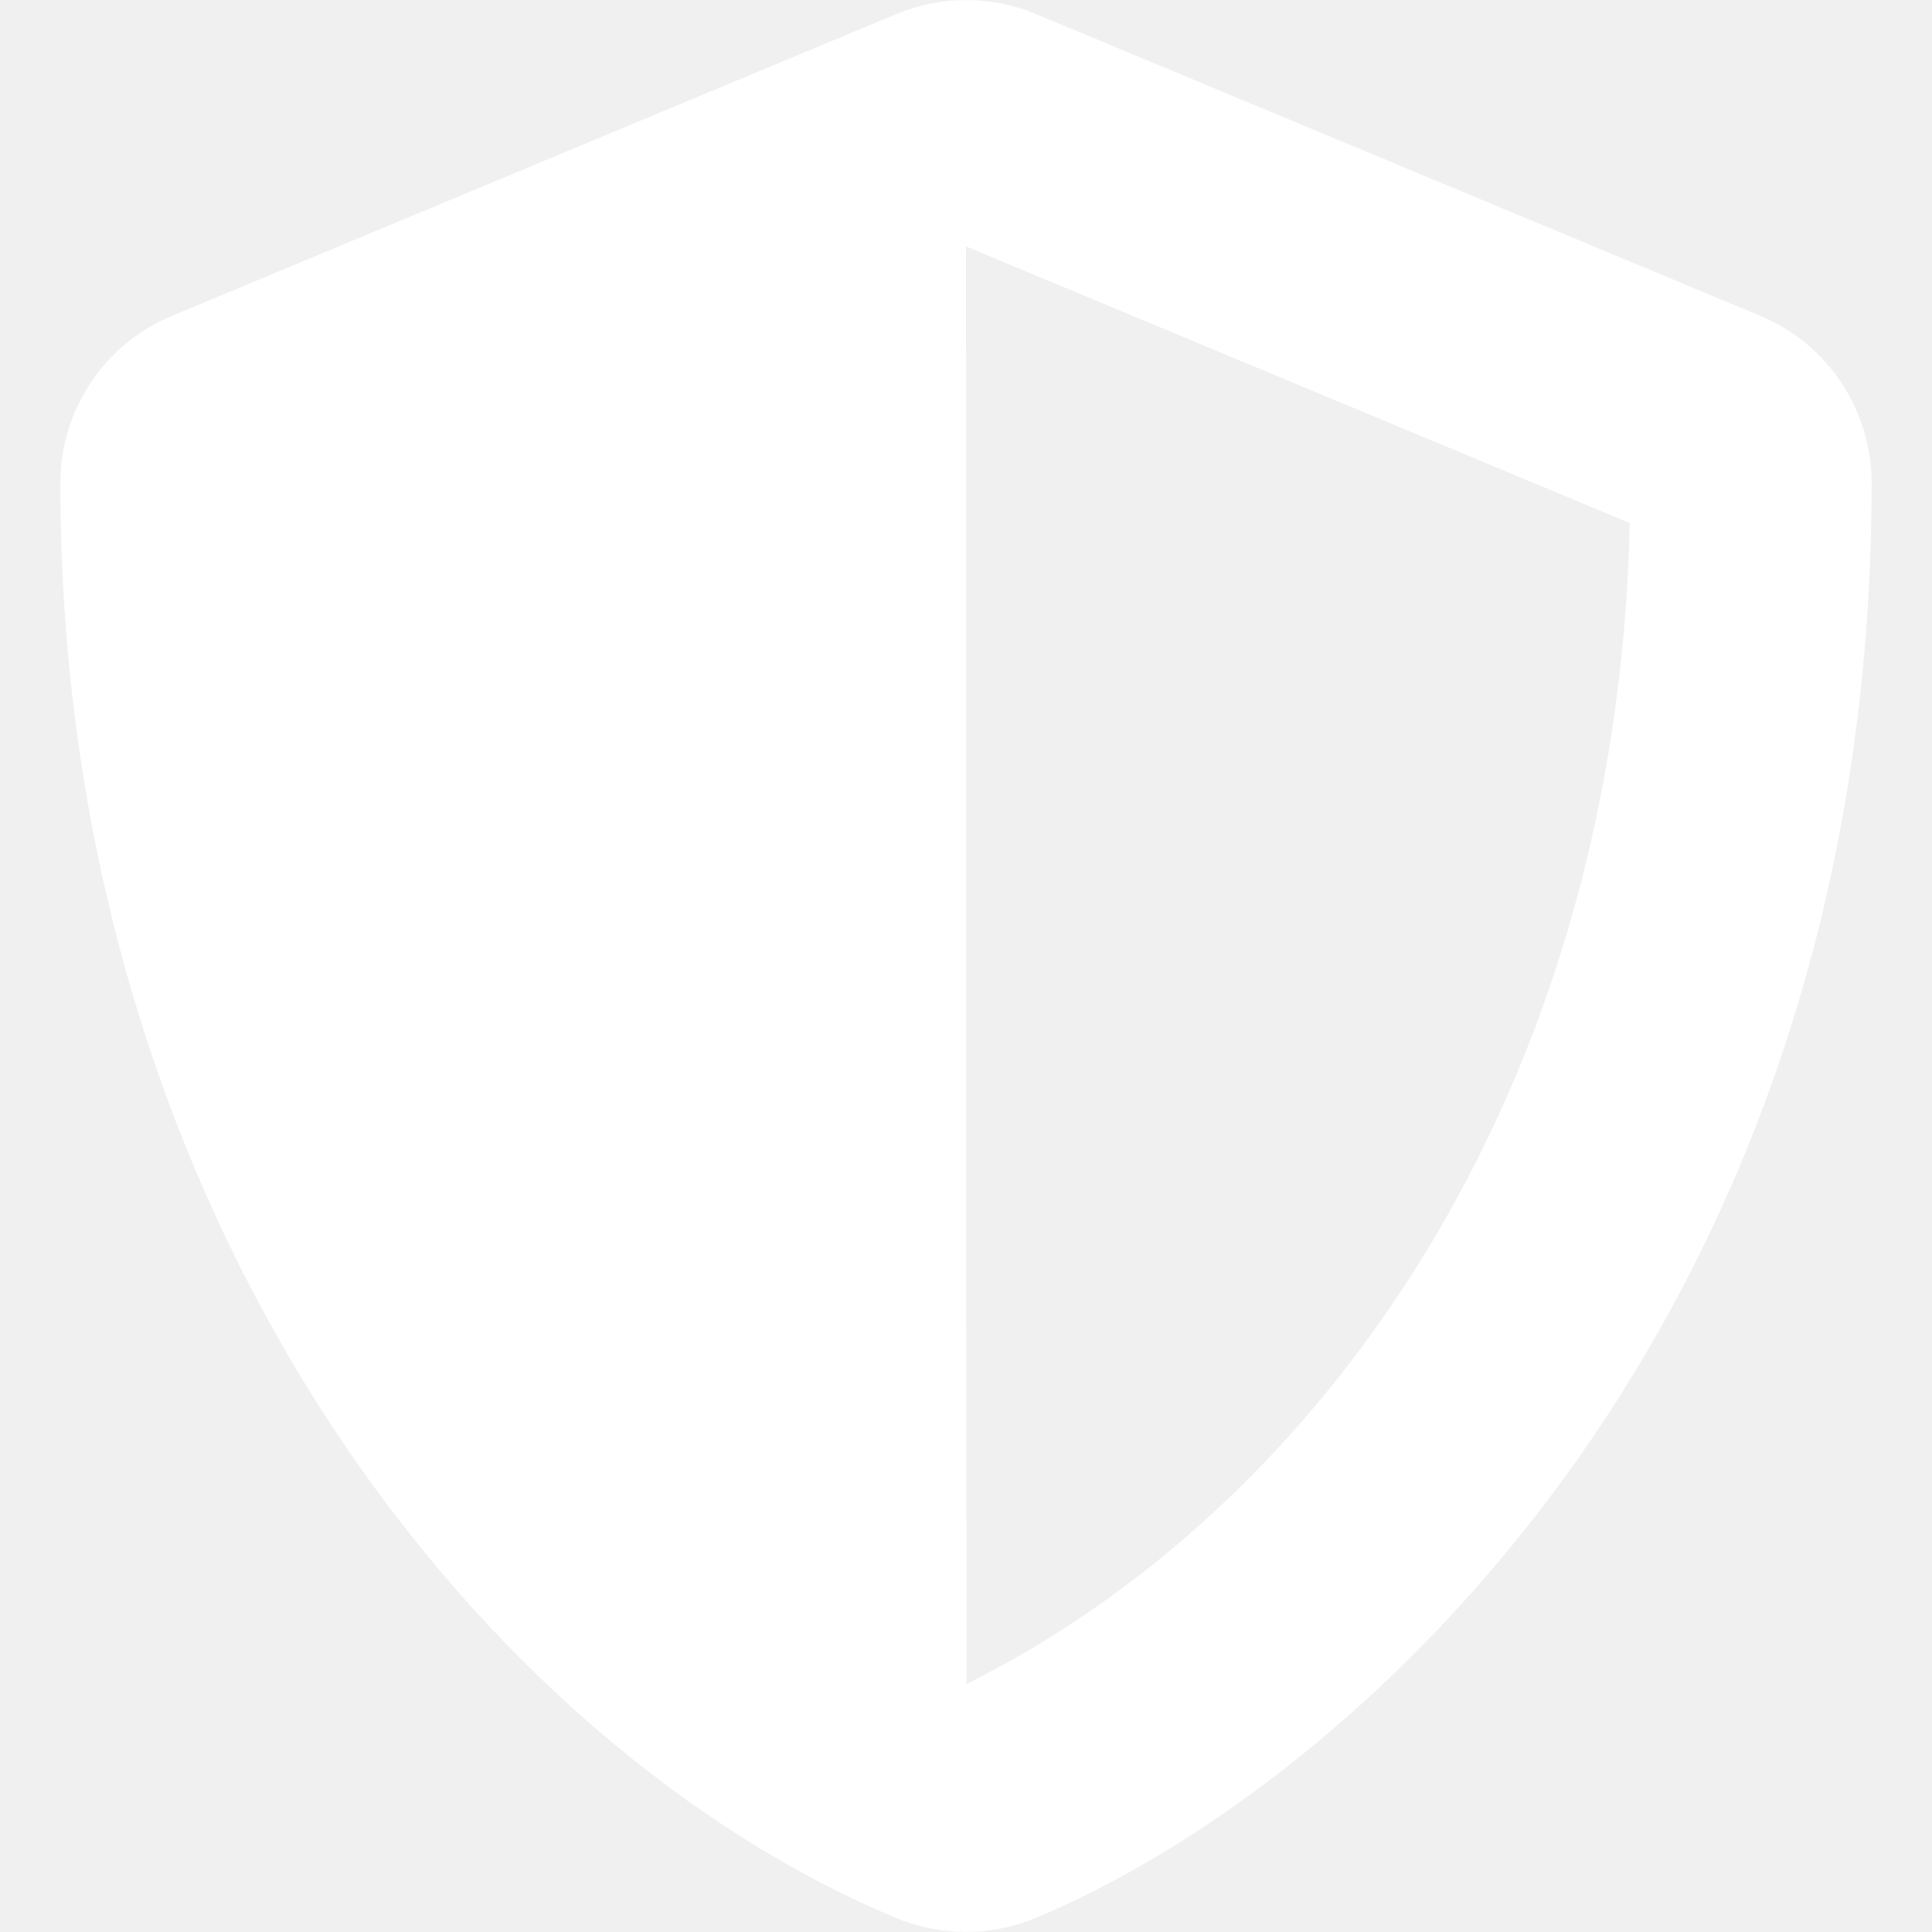
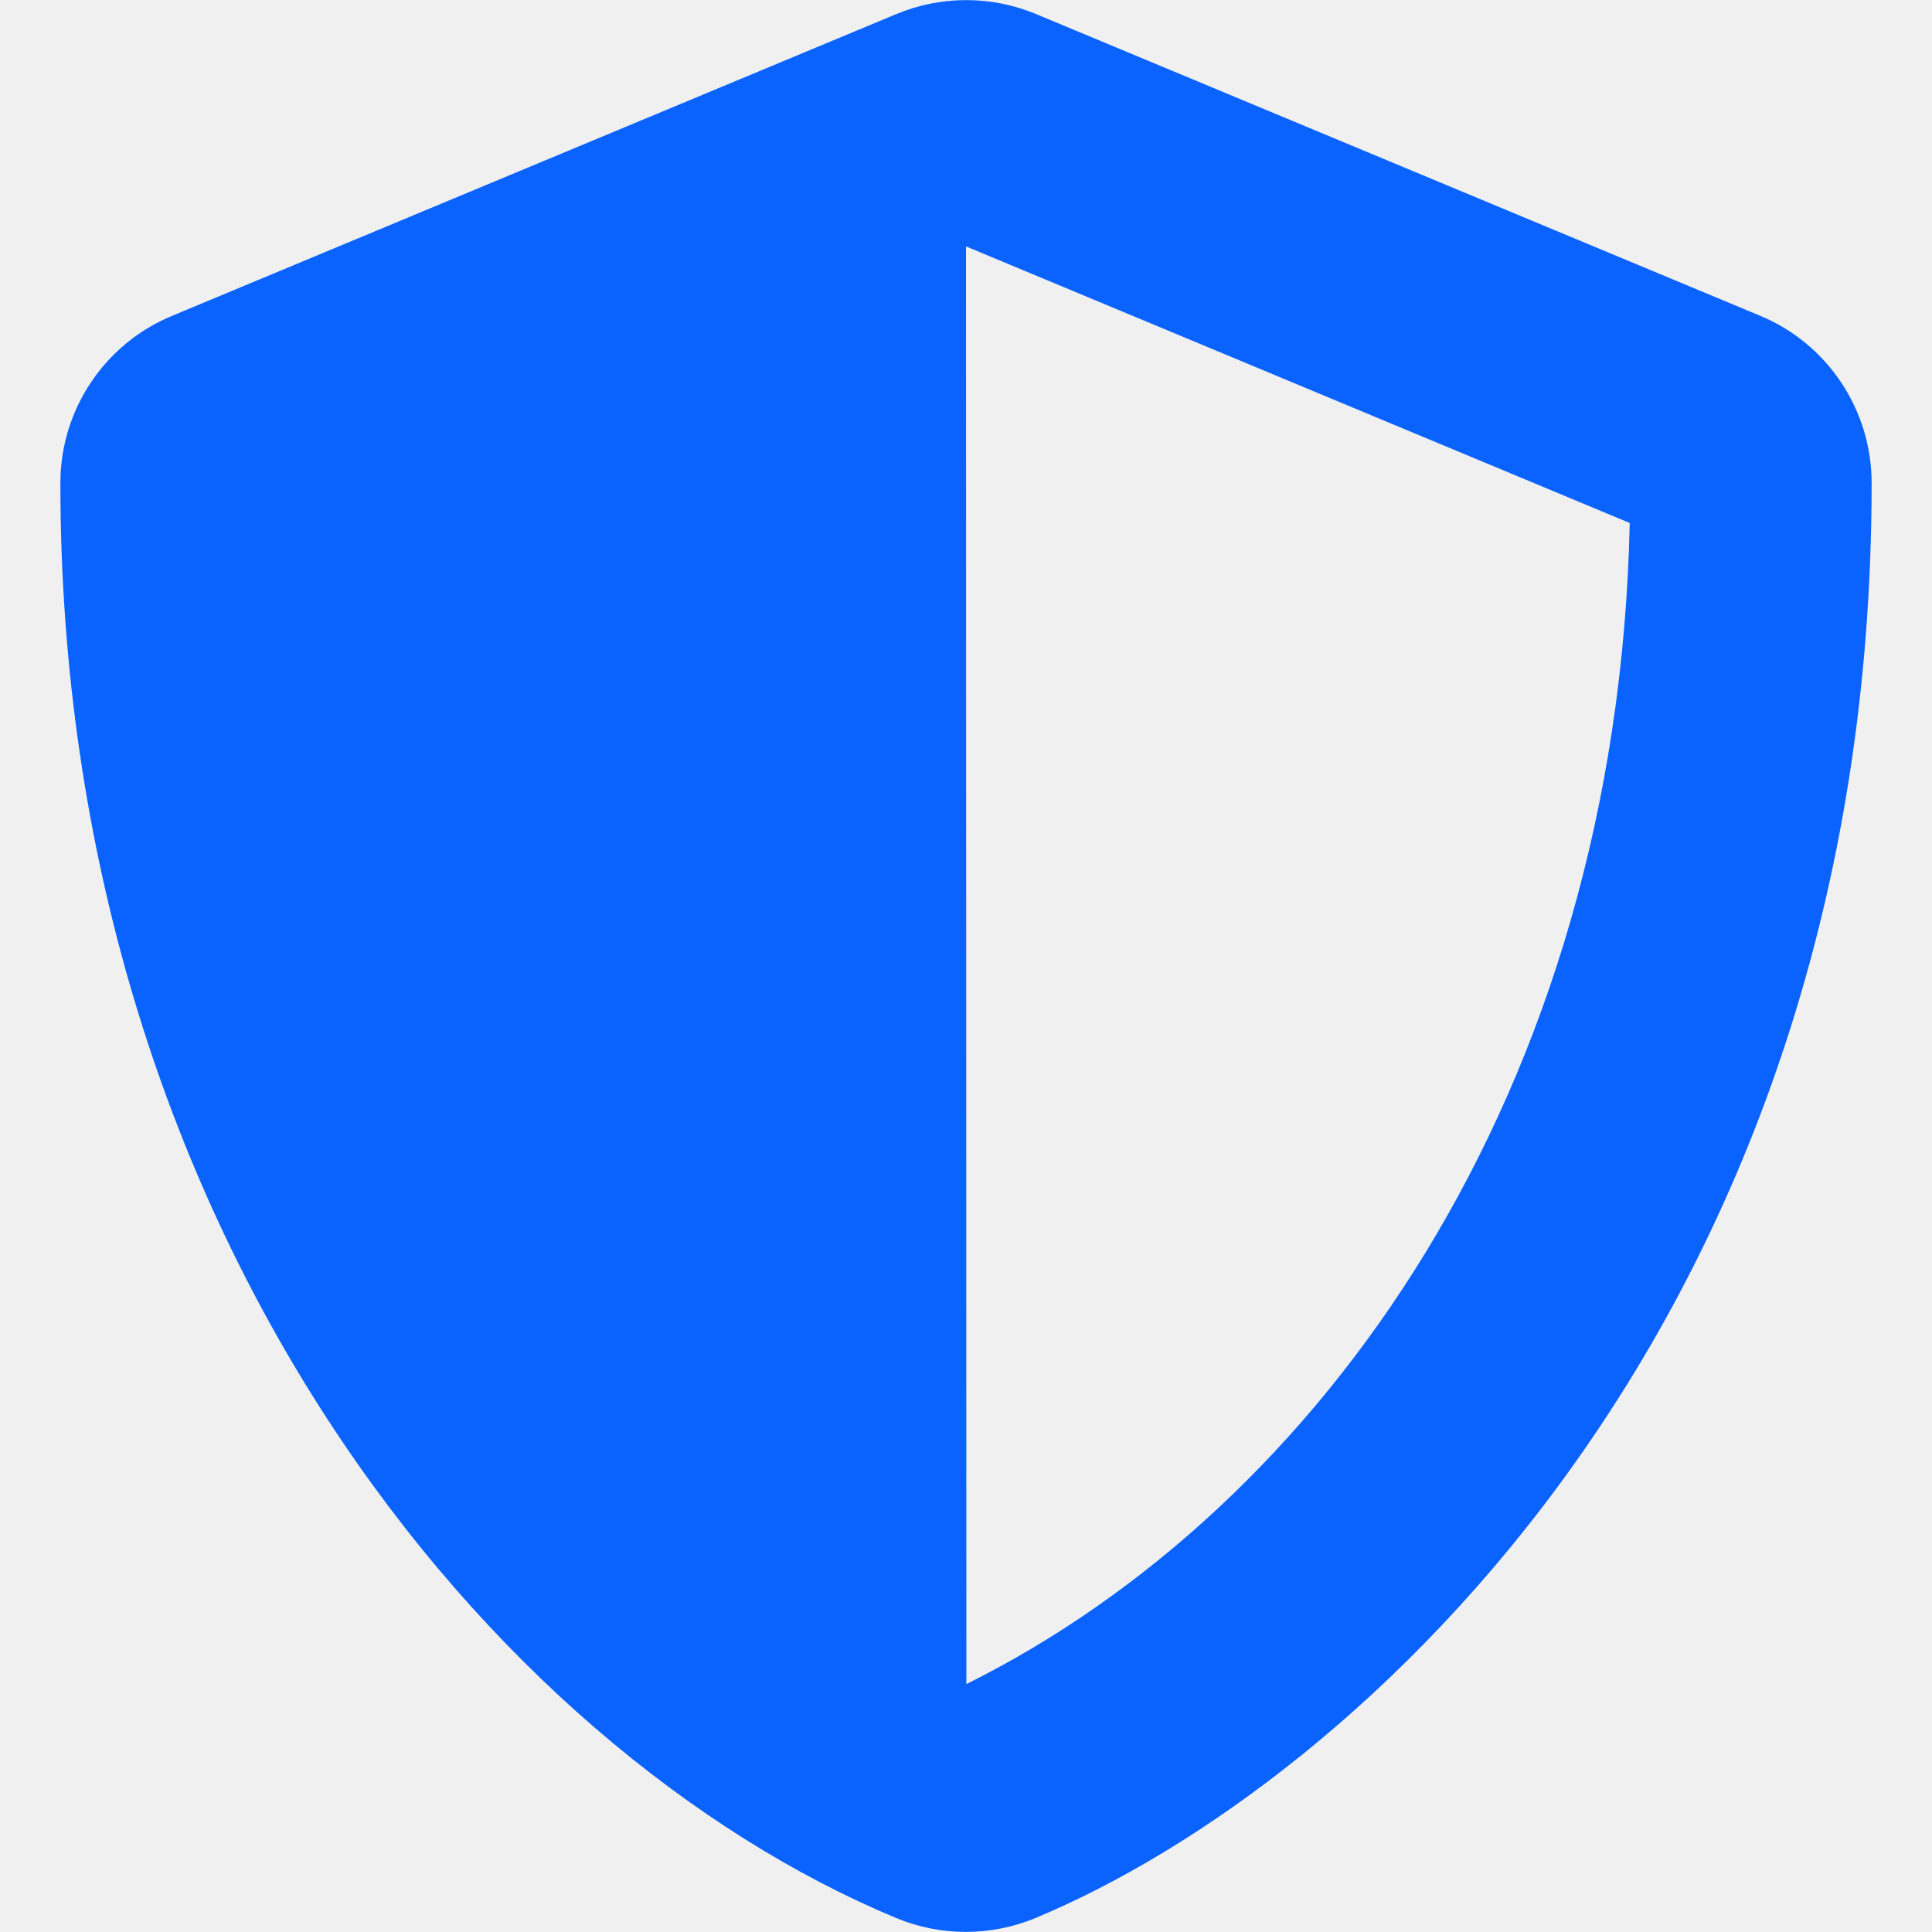
<svg xmlns="http://www.w3.org/2000/svg" version="1.1" id="Capa_1" x="0px" y="0px" viewBox="0 0 512 512" style="enable-background:new 0 0 512 512;" xml:space="preserve">
  <style type="text/css">
- 	.st0{fill:#FFFFFF;}
+ 	.st0{fill:#0B63FF;}
</style>
  <path class="st0" d="M466.5,83.7l-192-80c-11.8-4.9-25.1-4.9-36.9,0l-192,80C27.7,91.1,16,108.6,16,128  c0,198.5,114.5,335.7,221.5,380.3c11.8,4.9,25.1,4.9,36.9,0C360.1,472.6,496,349.3,496,128C496,108.6,484.3,91.1,466.5,83.7z   M256.1,446.3l-0.1-381l175.9,73.3C428.6,290,349.8,399.7,256.1,446.3L256.1,446.3z" />
</svg>
